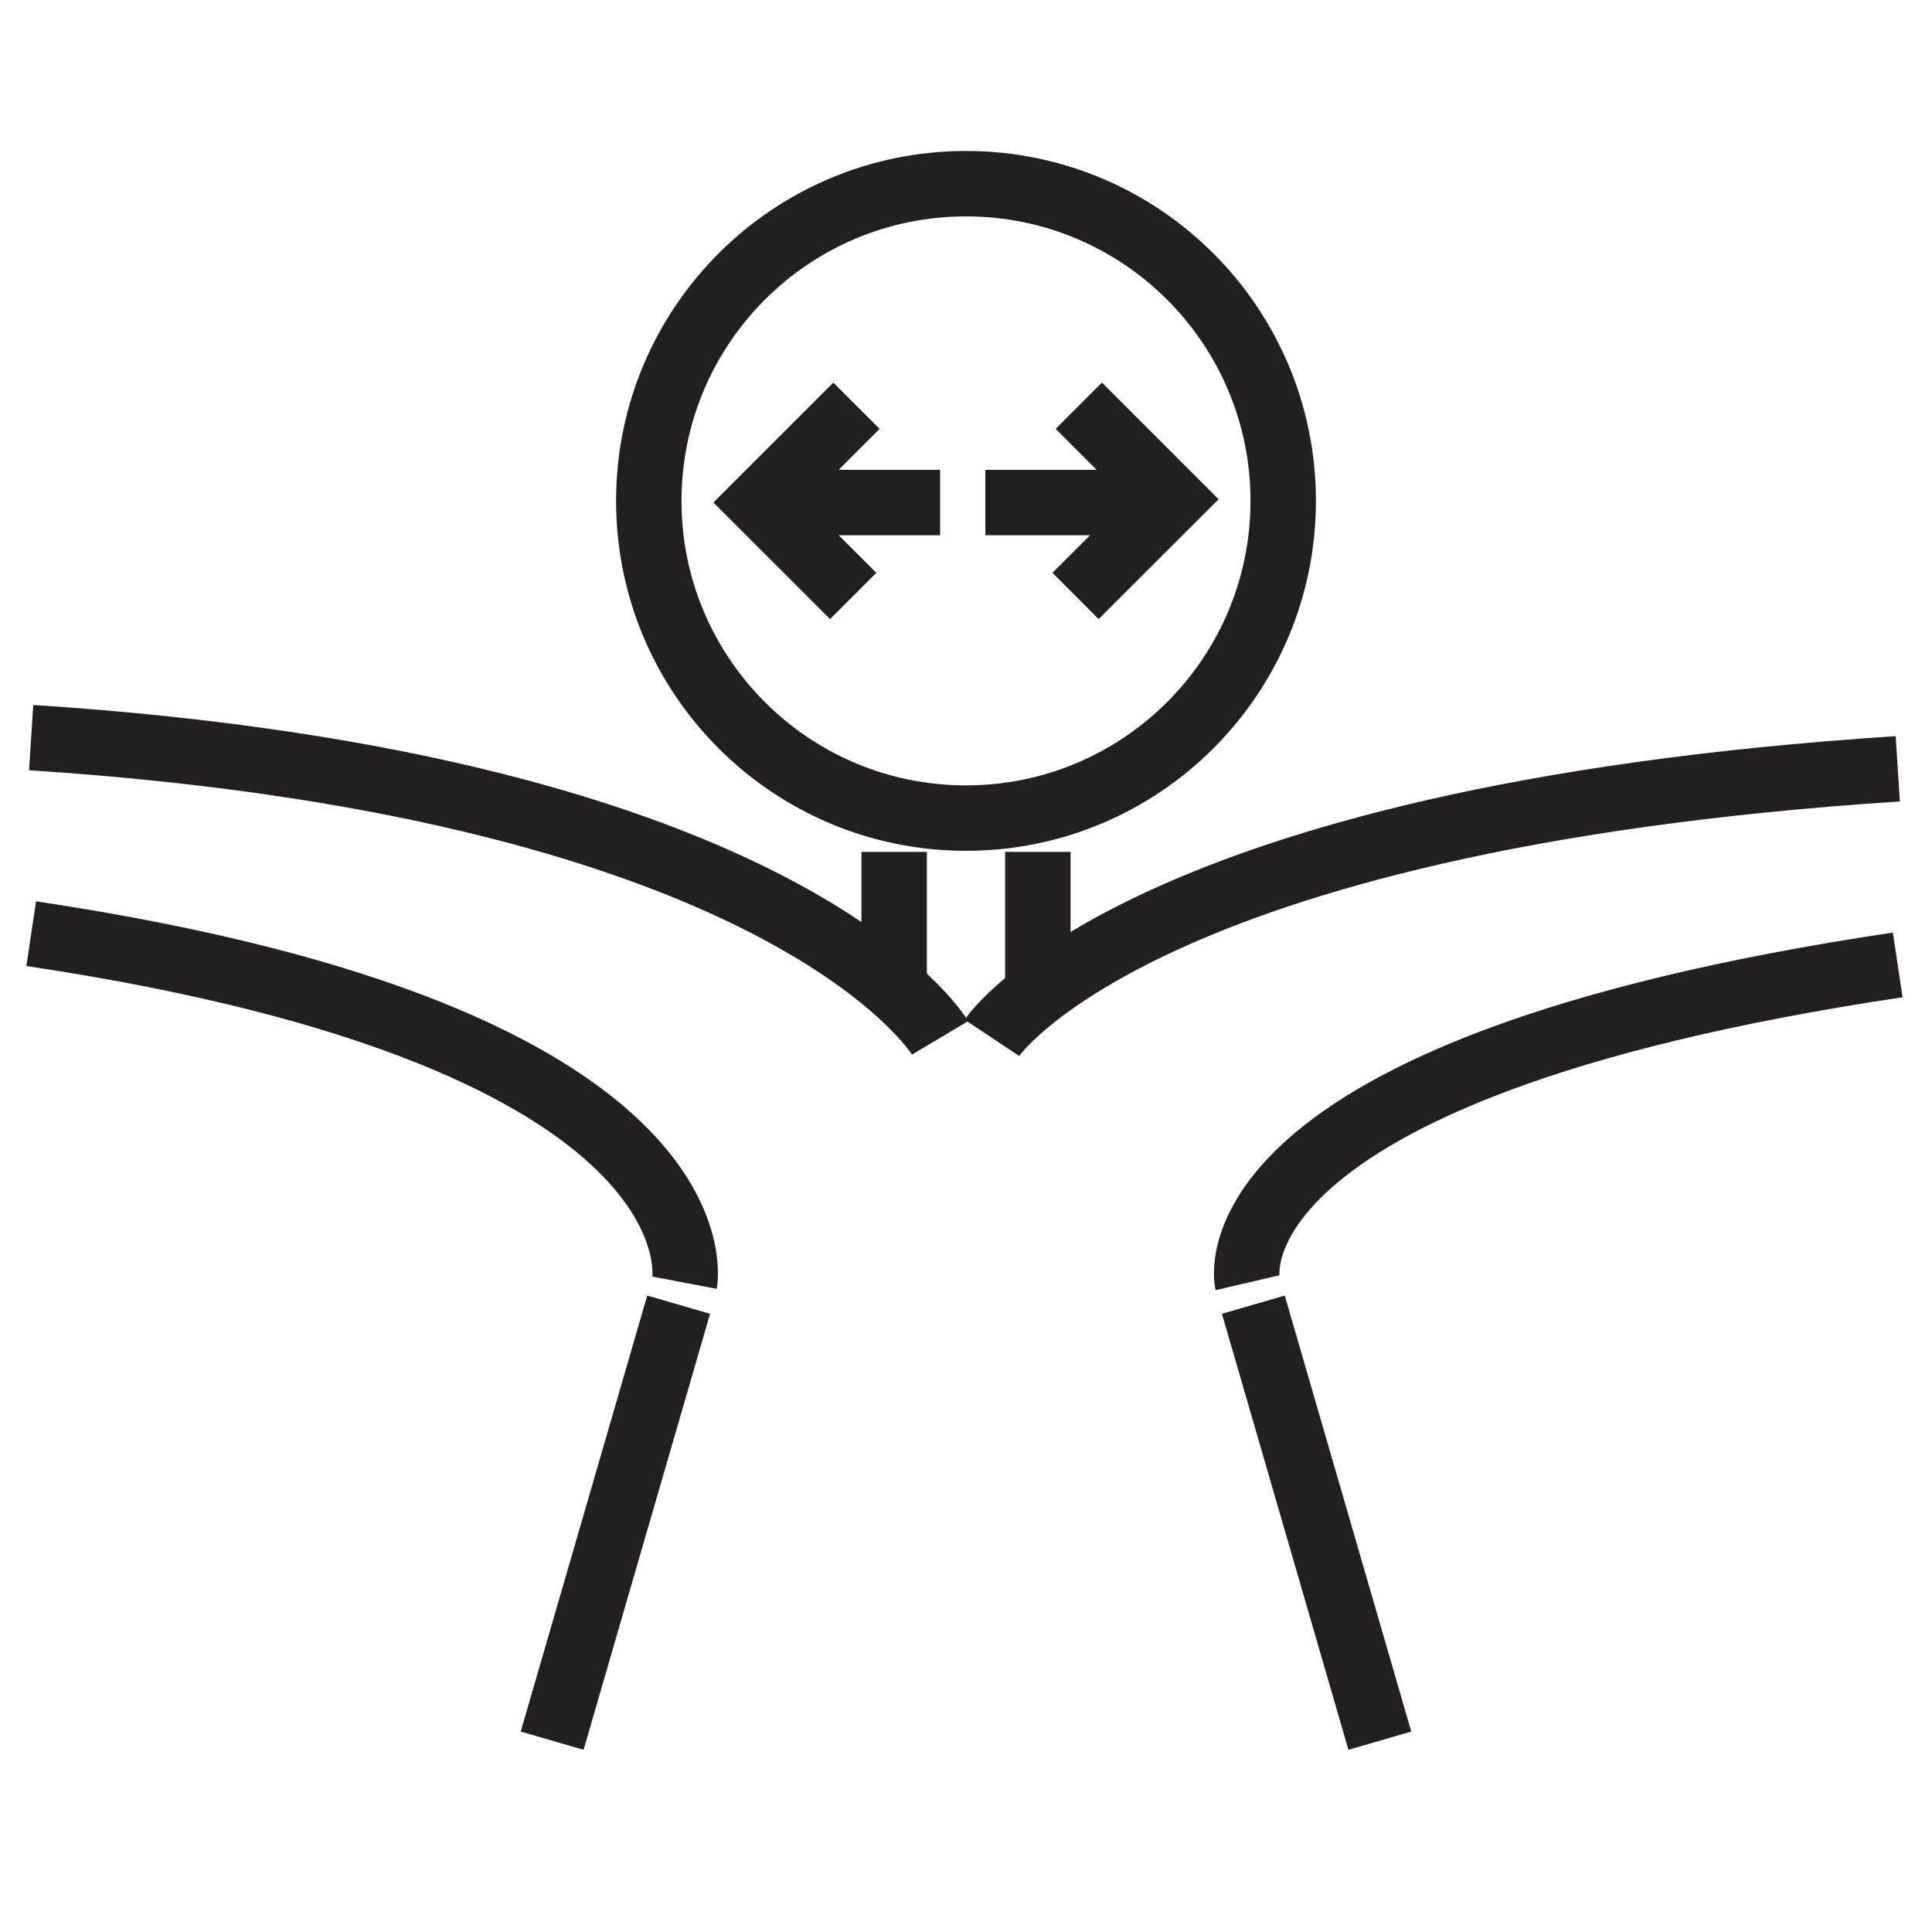
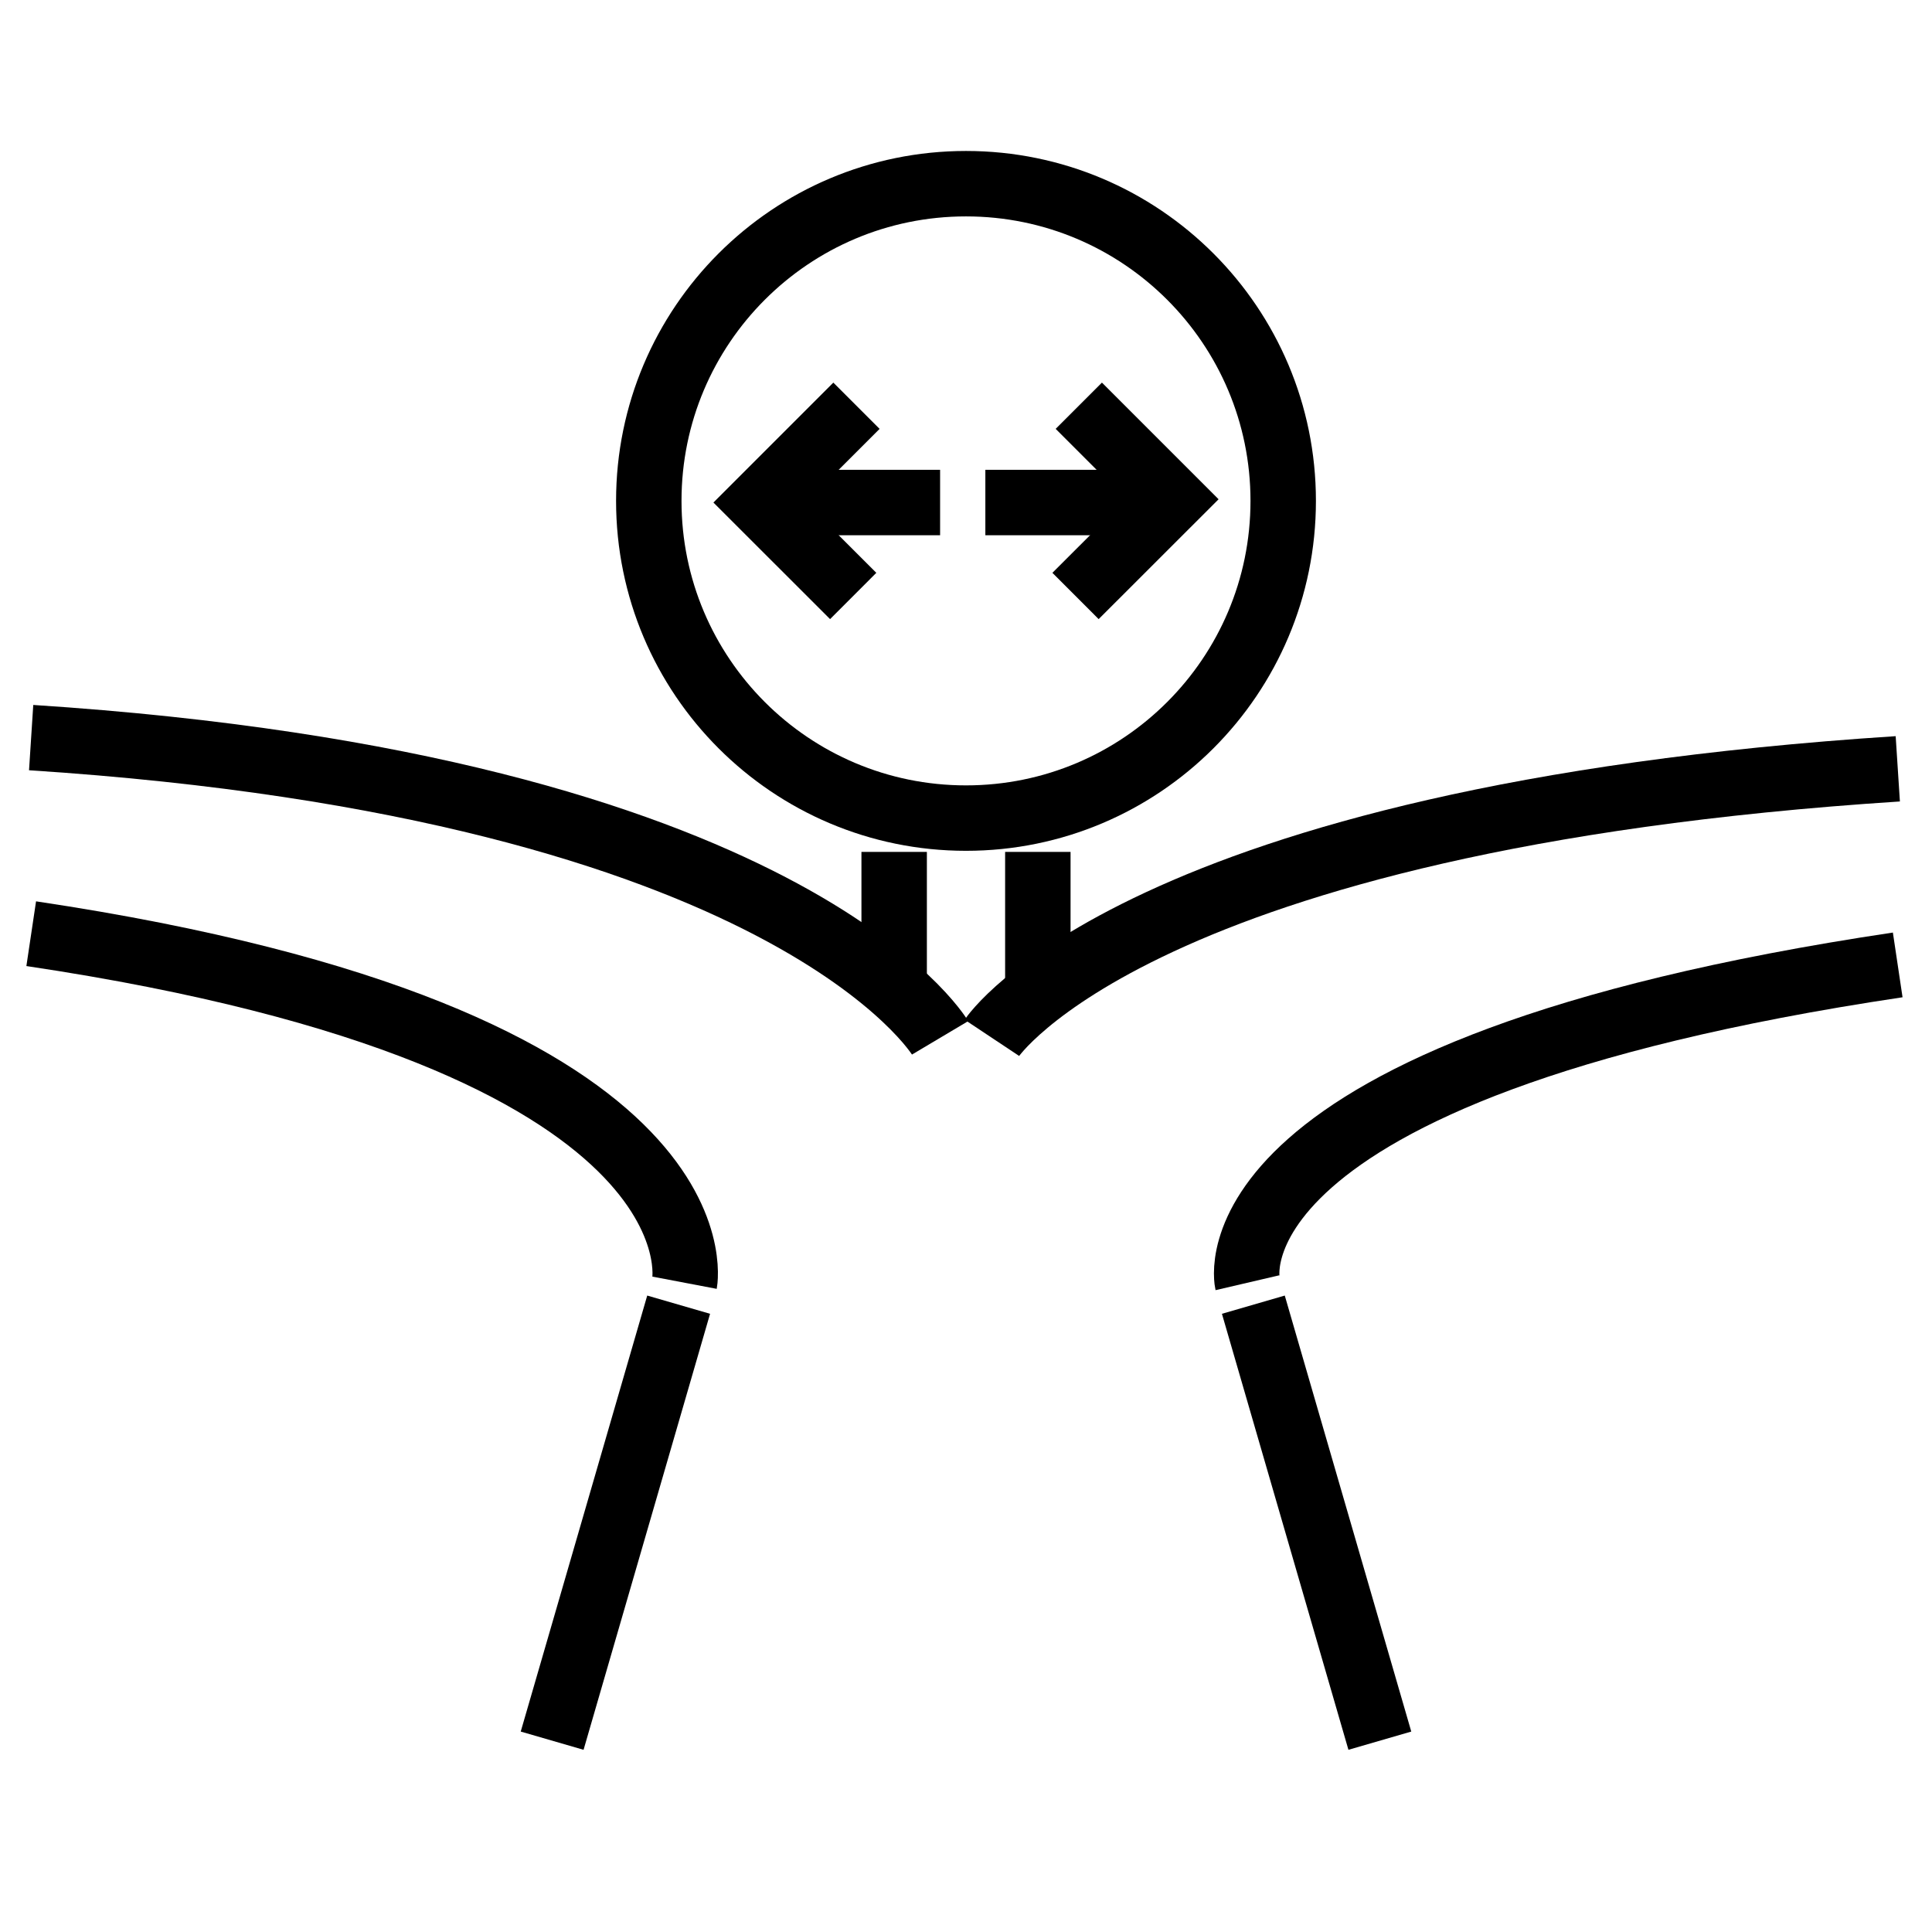
<svg xmlns="http://www.w3.org/2000/svg" id="Layer_20" viewBox="0 0 2834.6 2834.6">
  <defs>
-     <style>.cls-1{fill:none;stroke:#231f20;stroke-miterlimit:10;stroke-width:96px;}</style>
+     <style>.cls-1{fill:none;stroke:#000;stroke-miterlimit:10;stroke-width:96px;}</style>
  </defs>
  <line class="cls-1" x1="1522.7" y1="1448.7" x2="1522.7" y2="1249.9" />
  <line class="cls-1" x1="1311.9" y1="1448.7" x2="1311.9" y2="1249.9" />
  <circle class="cls-1" cx="1417.3" cy="734.9" r="465.4" />
  <polyline class="cls-1" points="1256.6 595.3 1114.6 737.3 1251.8 874.4" />
  <polyline class="cls-1" points="1578 874.4 1720 732.5 1582.8 595.3" />
  <line class="cls-1" x1="1114.6" y1="737.3" x2="1379.3" y2="737.3" />
  <line class="cls-1" x1="1445.7" y1="737.3" x2="1710.4" y2="737.3" />
  <path class="cls-1" d="M1379.3,1522.7s-219-368.2-1333.6-440.5" />
  <path class="cls-1" d="M1455.3,1522.7s214.4-322.5,1329.1-394.7" />
  <path class="cls-1" d="M1004.4,1882s68.3-358.7-958.6-512.1" />
  <line class="cls-1" x1="995.7" y1="1914.2" x2="810.1" y2="2553.9" />
  <path class="cls-1" d="M1830.2,1882s-72.9-312.9,954.1-466.3" />
  <line class="cls-1" x1="1838.9" y1="1914.2" x2="2024.5" y2="2553.9" />
</svg>
